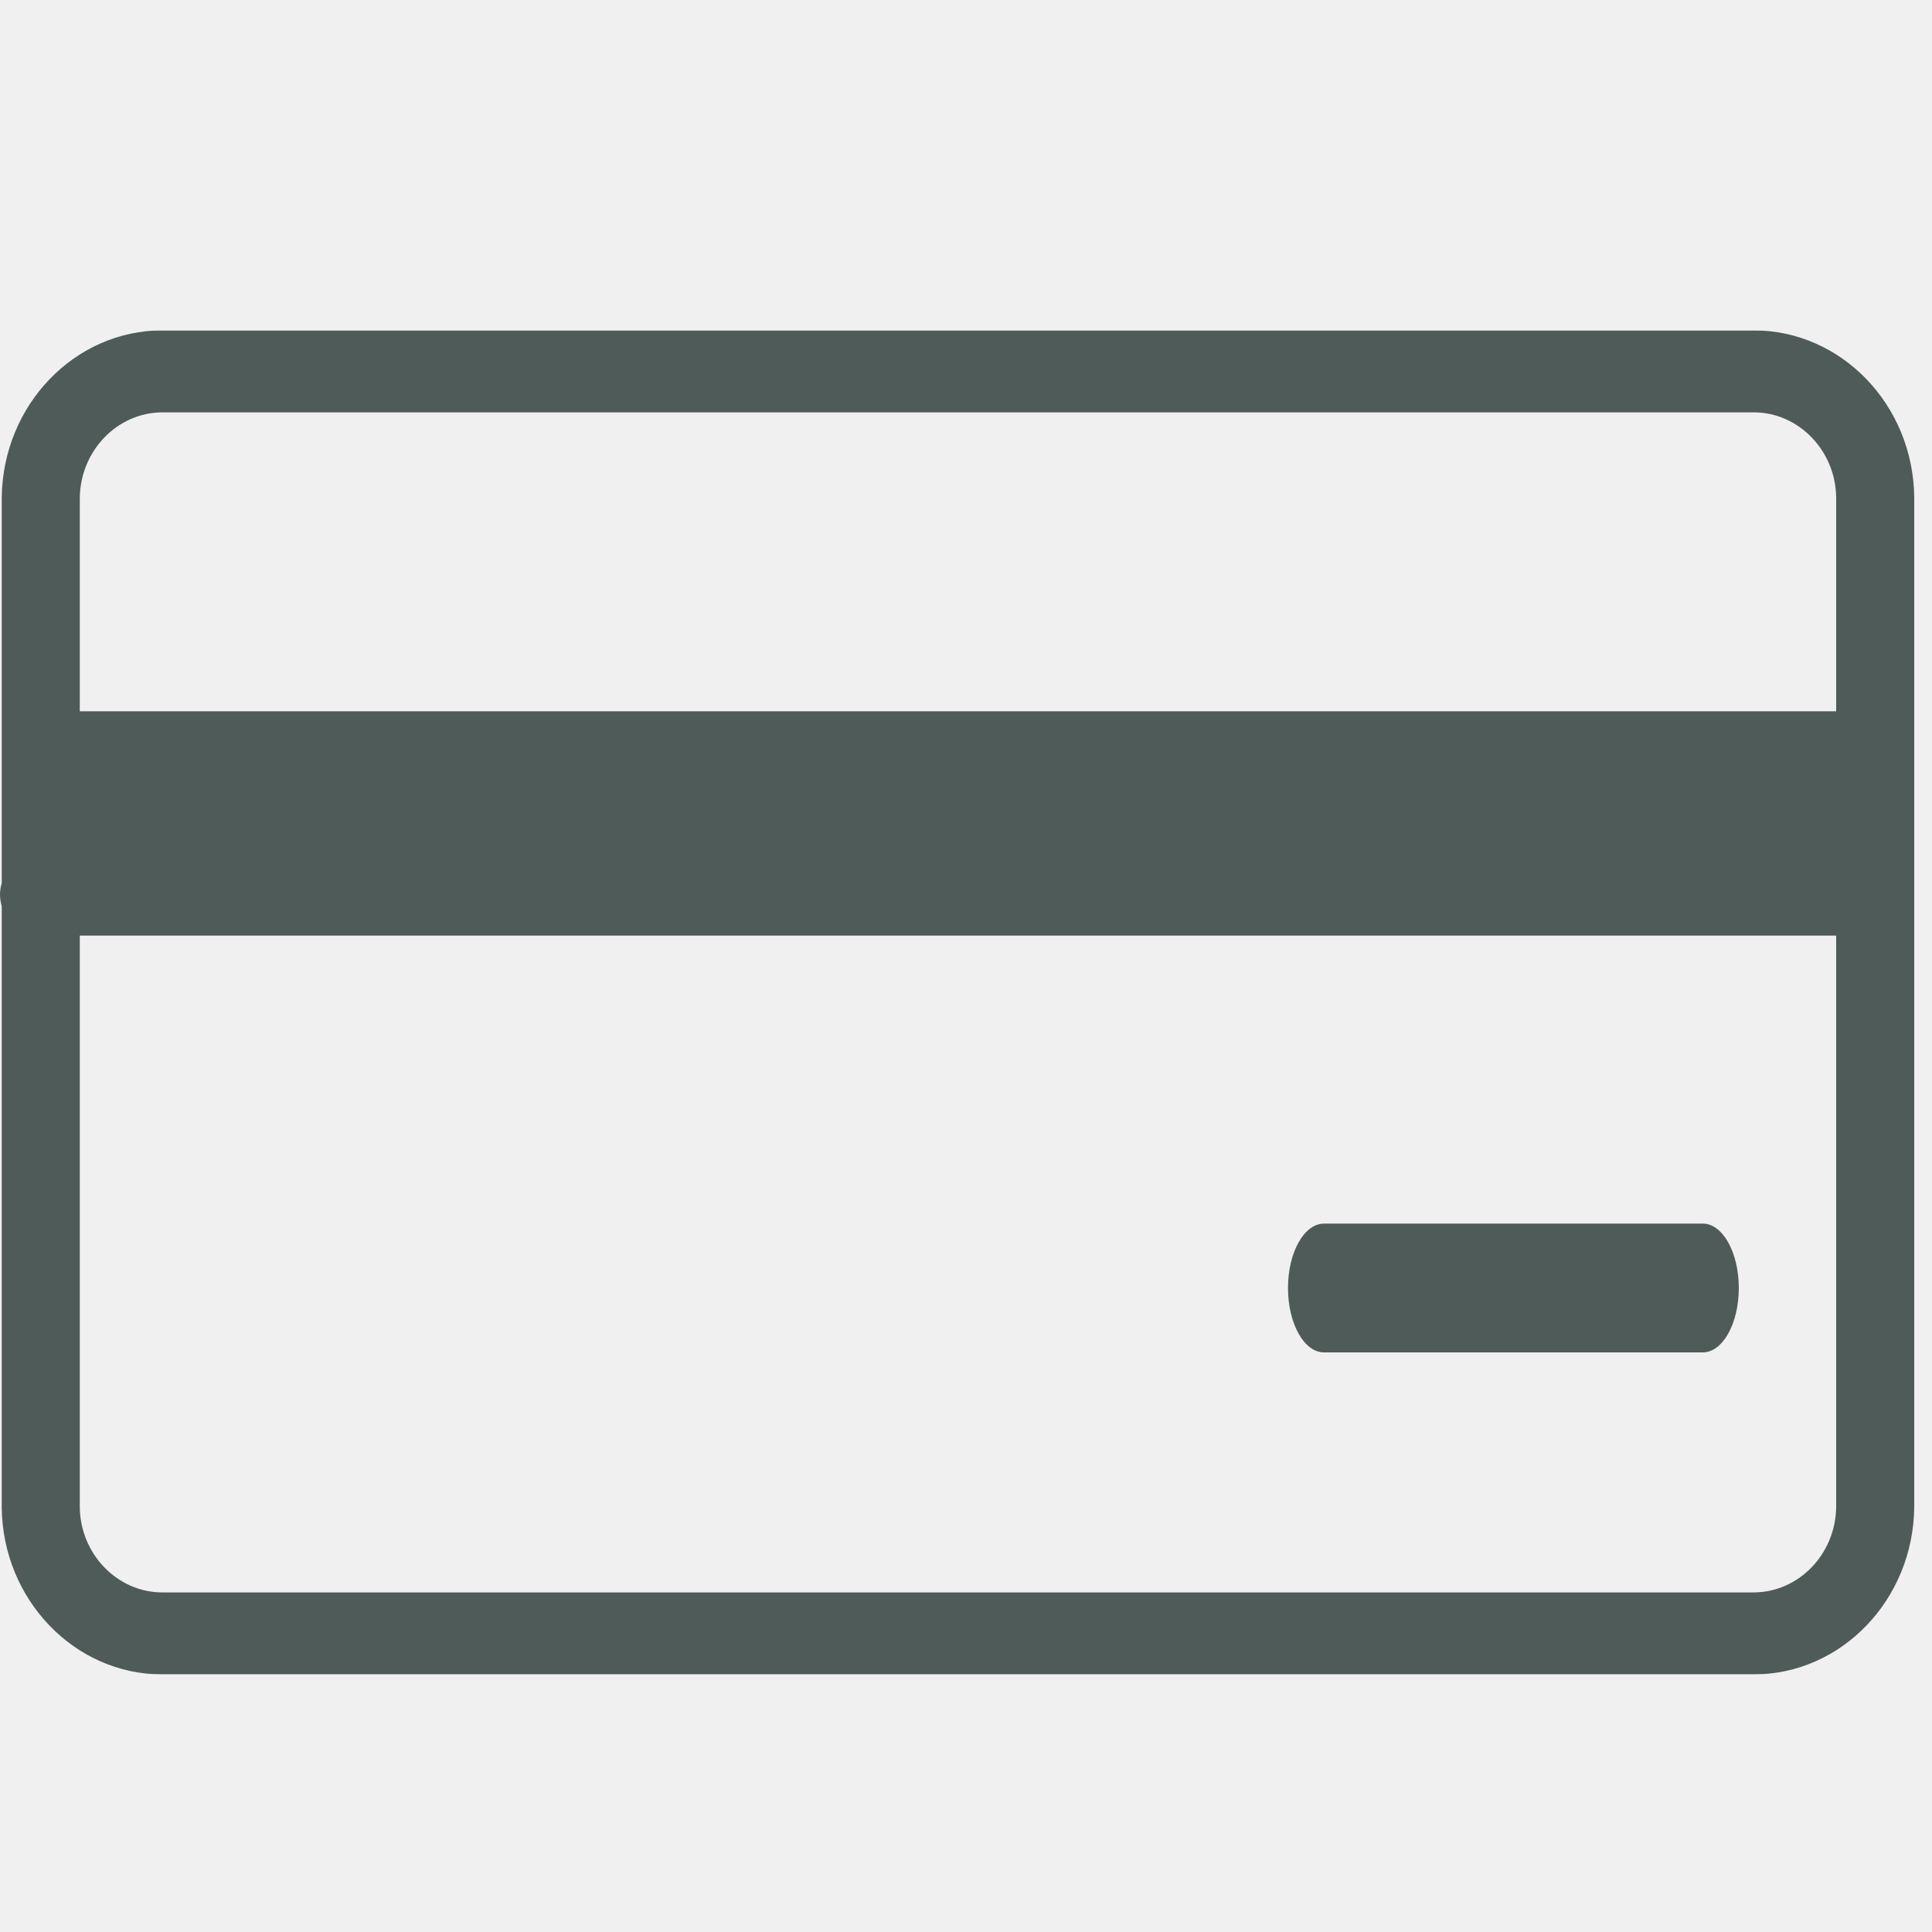
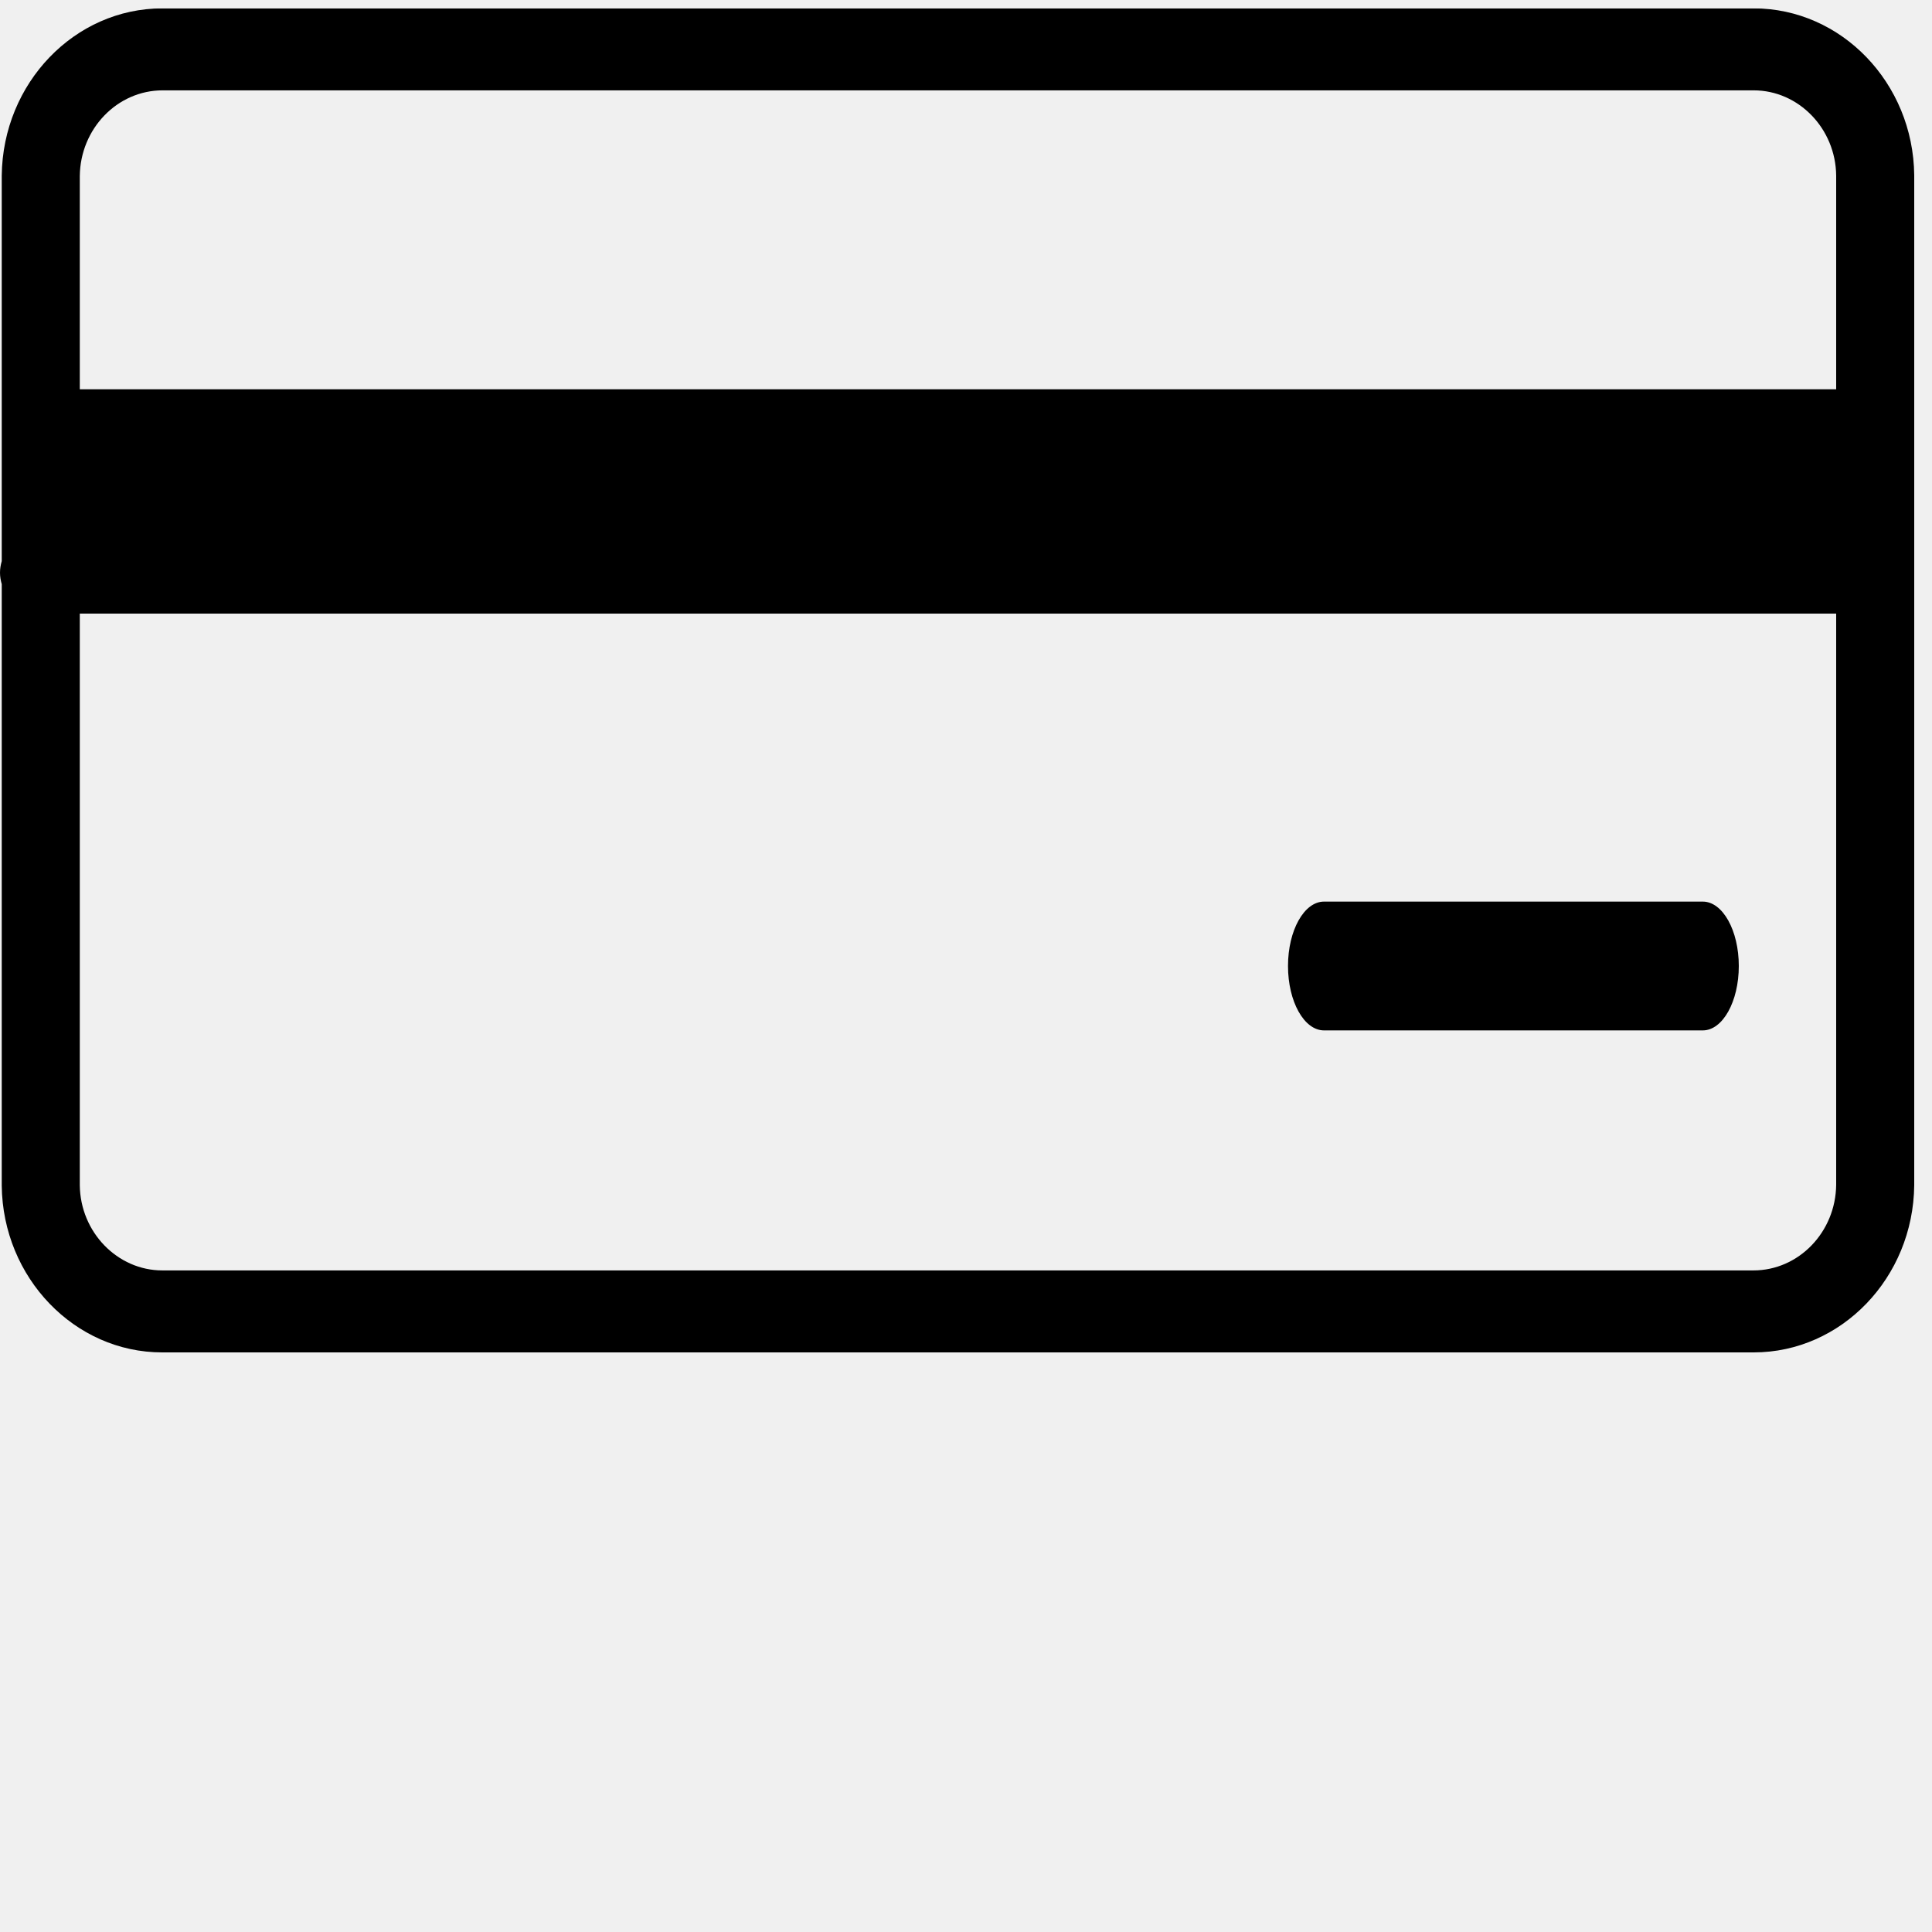
- <svg xmlns="http://www.w3.org/2000/svg" xmlns:xlink="http://www.w3.org/1999/xlink" width="30px" height="30px" viewBox="0 0 30 30" version="1.1">
+ <svg xmlns="http://www.w3.org/2000/svg" xmlns:xlink="http://www.w3.org/1999/xlink" viewBox="0 0 30 30" version="1.1">
  <defs>
    <polygon id="path-1" points="3.03030303e-05 0.13 29.724 0.13 29.724 21 3.03030303e-05 21" />
  </defs>
-   <g id="Icone/Foncé/Carte" stroke="none" stroke-width="1" fill="none" fill-rule="evenodd">
-     <g id="Group-6" transform="translate(0, 5)">
+   <g id="Icone/Foncé/Carte" stroke-width="1" fill-rule="evenodd">
+     <g id="Group-6">
      <g id="Group-3">
        <mask id="mask-2" fill="white">
          <use xlink:href="#path-1" />
        </mask>
        <g id="Clip-2" />
-         <path d="M27.227,19.727 L27.219,19.727 L2.529,19.727 L2.521,19.727 C1.822,19.727 1.247,19.132 1.239,18.404 L1.239,9.528 L28.512,9.528 L28.512,18.396 C28.505,19.132 27.93,19.727 27.227,19.727 M2.525,1.403 L2.533,1.403 L27.219,1.403 C27.222,1.403 27.227,1.403 27.231,1.403 C27.93,1.403 28.505,1.998 28.512,2.727 L28.512,6.045 L1.239,6.045 L1.239,2.734 C1.247,1.998 1.822,1.403 2.525,1.403 M27.231,0.13 L27.216,0.13 L2.537,0.13 L2.521,0.13 C1.16,0.13 0.043,1.288 0.027,2.727 L0.027,8.713 C0.011,8.77 3.03030303e-05,8.829 3.03030303e-05,8.892 C3.03030303e-05,8.955 0.011,9.014 0.027,9.071 L0.027,18.411 C0.043,19.842 1.16,21 2.517,21 L2.533,21 L27.215,21 L27.231,21 C28.592,21 29.709,19.842 29.724,18.404 L29.724,2.72 C29.709,1.288 28.592,0.13 27.231,0.13" id="Fill-1" fill="#4E5B59" mask="url(#mask-2)" />
+         <path d="M27.227,19.727 L27.219,19.727 L2.529,19.727 L2.521,19.727 C1.822,19.727 1.247,19.132 1.239,18.404 L1.239,9.528 L28.512,9.528 L28.512,18.396 C28.505,19.132 27.93,19.727 27.227,19.727 M2.525,1.403 L2.533,1.403 L27.219,1.403 C27.222,1.403 27.227,1.403 27.231,1.403 C27.93,1.403 28.505,1.998 28.512,2.727 L28.512,6.045 L1.239,6.045 L1.239,2.734 C1.247,1.998 1.822,1.403 2.525,1.403 M27.231,0.13 L27.216,0.13 L2.537,0.13 L2.521,0.13 C1.16,0.13 0.043,1.288 0.027,2.727 L0.027,8.713 C0.011,8.77 3.03030303e-05,8.829 3.03030303e-05,8.892 C3.03030303e-05,8.955 0.011,9.014 0.027,9.071 L0.027,18.411 C0.043,19.842 1.16,21 2.517,21 L2.533,21 L27.215,21 L27.231,21 C28.592,21 29.709,19.842 29.724,18.404 L29.724,2.72 C29.709,1.288 28.592,0.13 27.231,0.13" id="Fill-1" mask="url(#mask-2)" />
      </g>
-       <path d="M26.441,14 L20.559,14 C20.25,14 20,14.448 20,15 C20,15.552 20.25,16 20.559,16 L26.441,16 C26.75,16 27,15.552 27,15 C27,14.448 26.75,14 26.441,14" id="Fill-4" fill="#4E5B59" />
+       <path d="M26.441,14 L20.559,14 C20.25,14 20,14.448 20,15 C20,15.552 20.25,16 20.559,16 L26.441,16 C26.75,16 27,15.552 27,15 C27,14.448 26.75,14 26.441,14" id="Fill-4" />
    </g>
  </g>
</svg>
